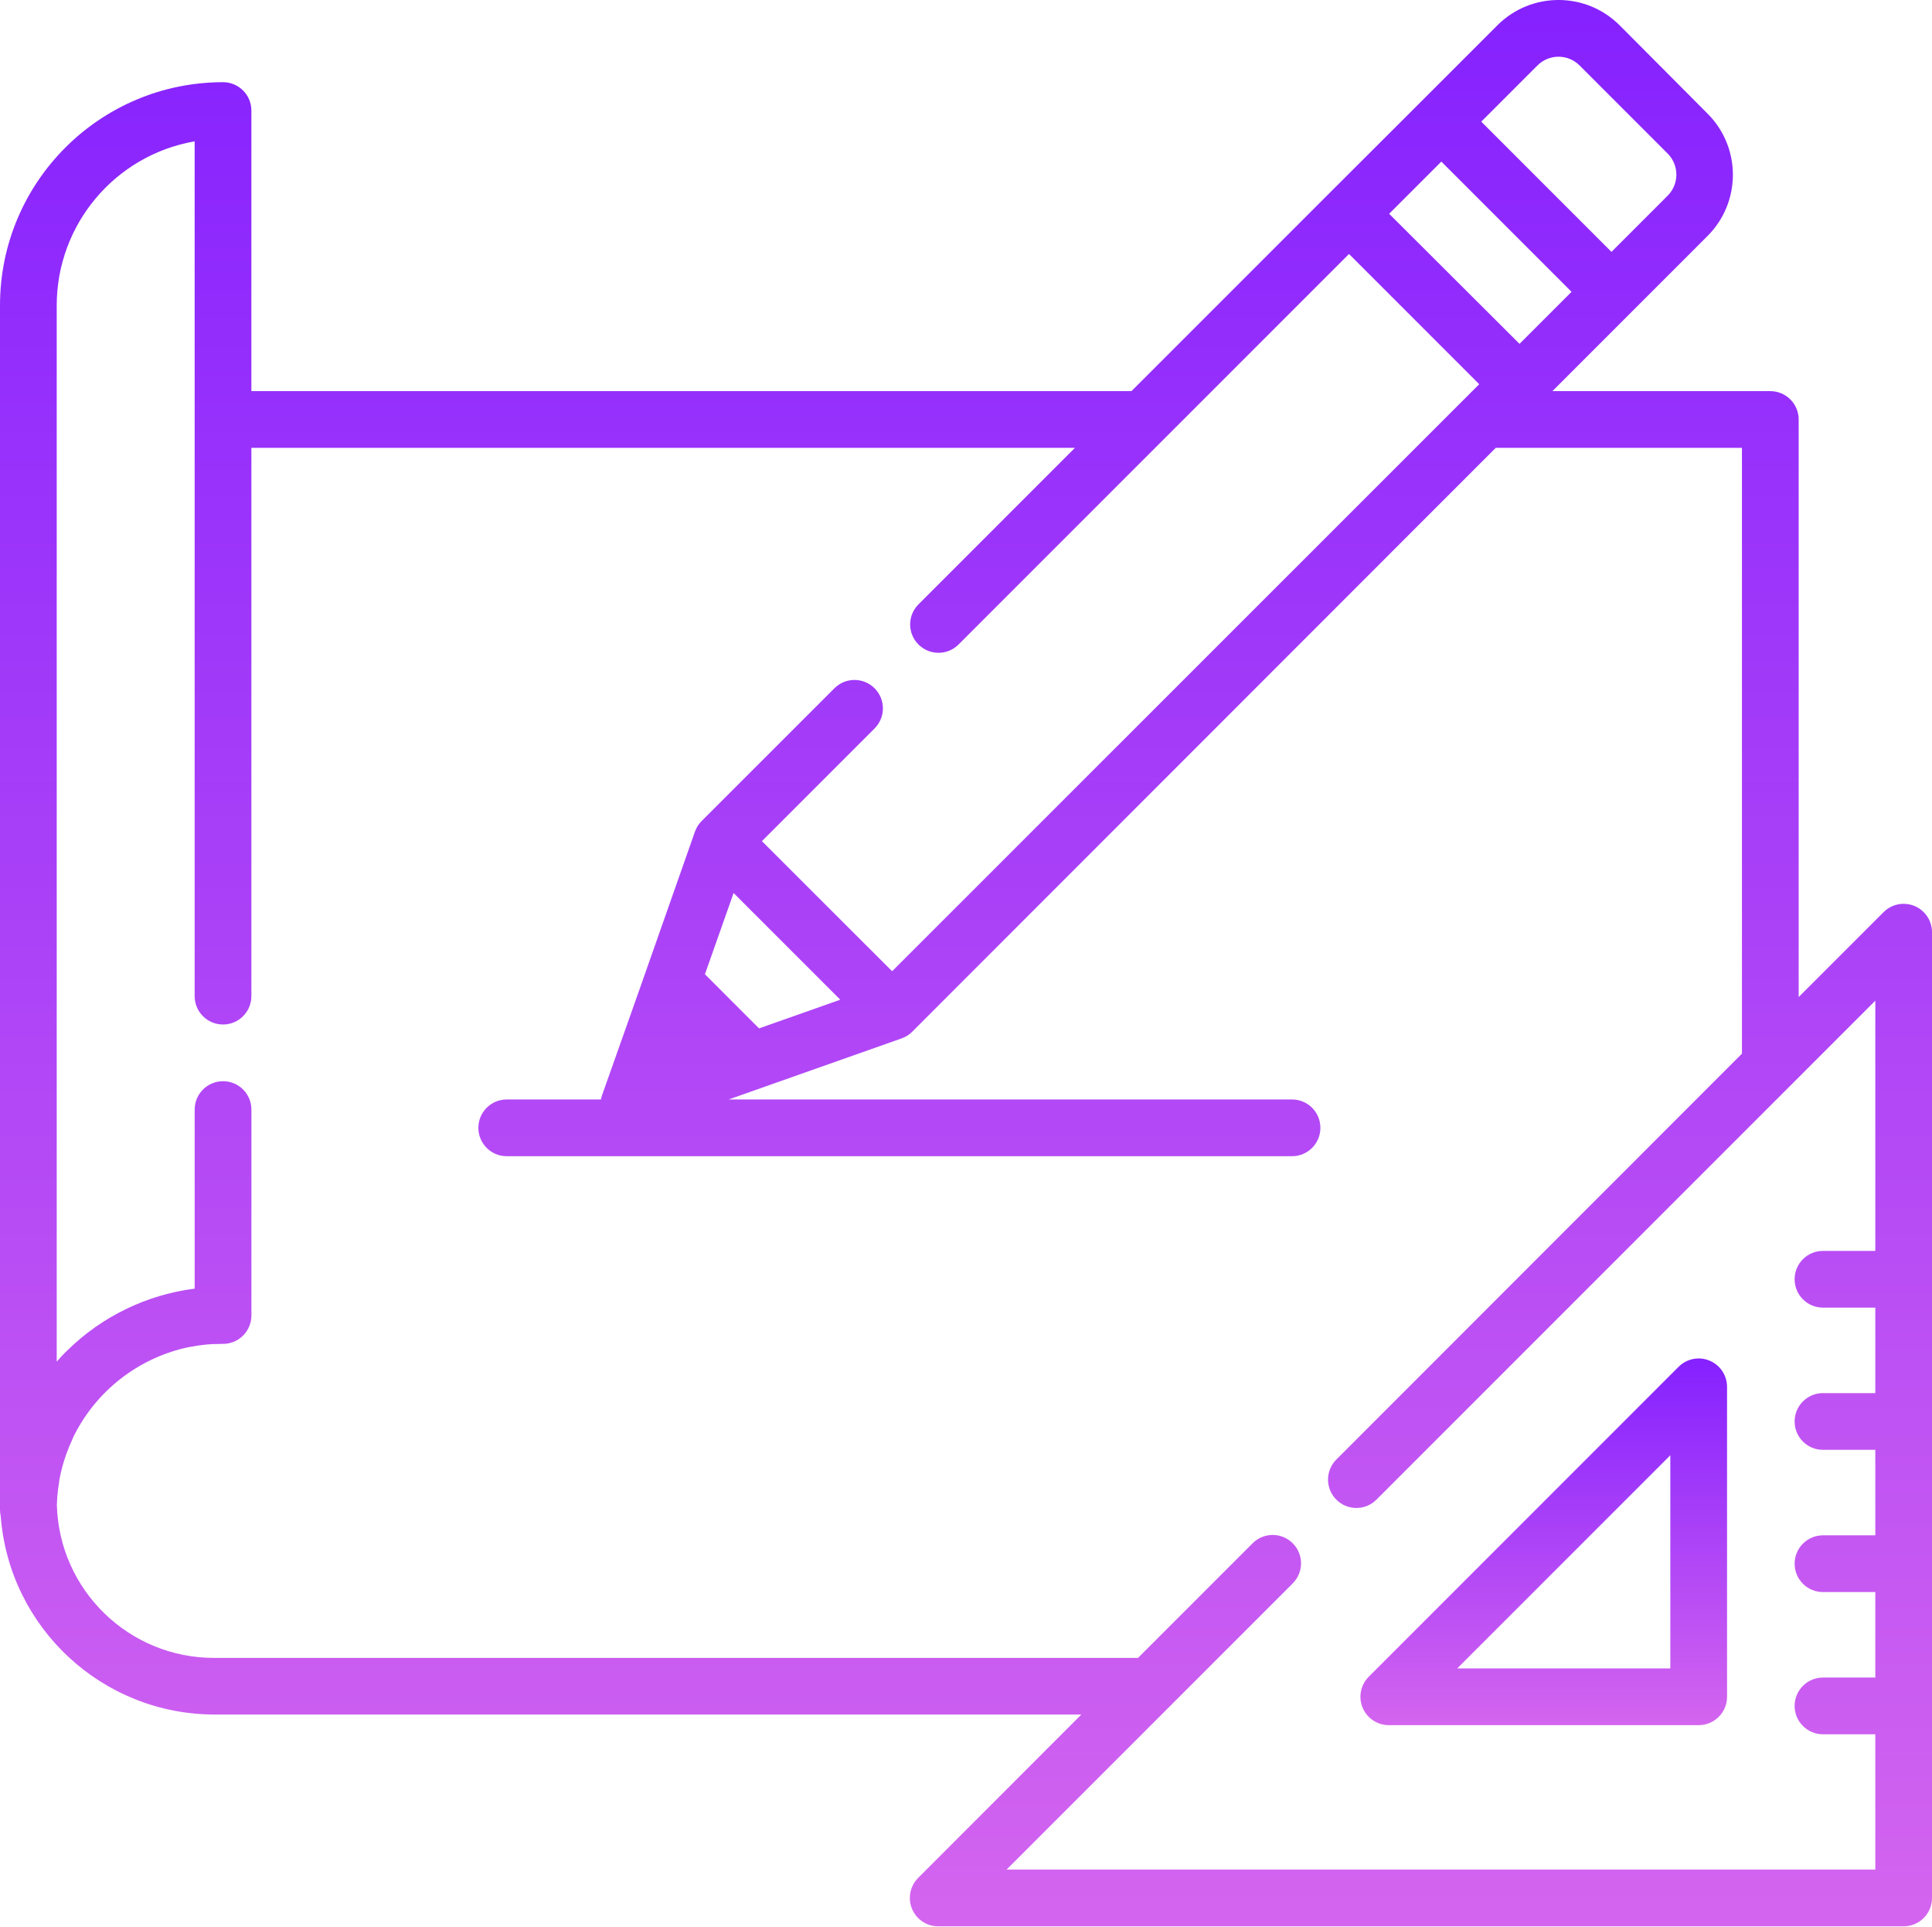
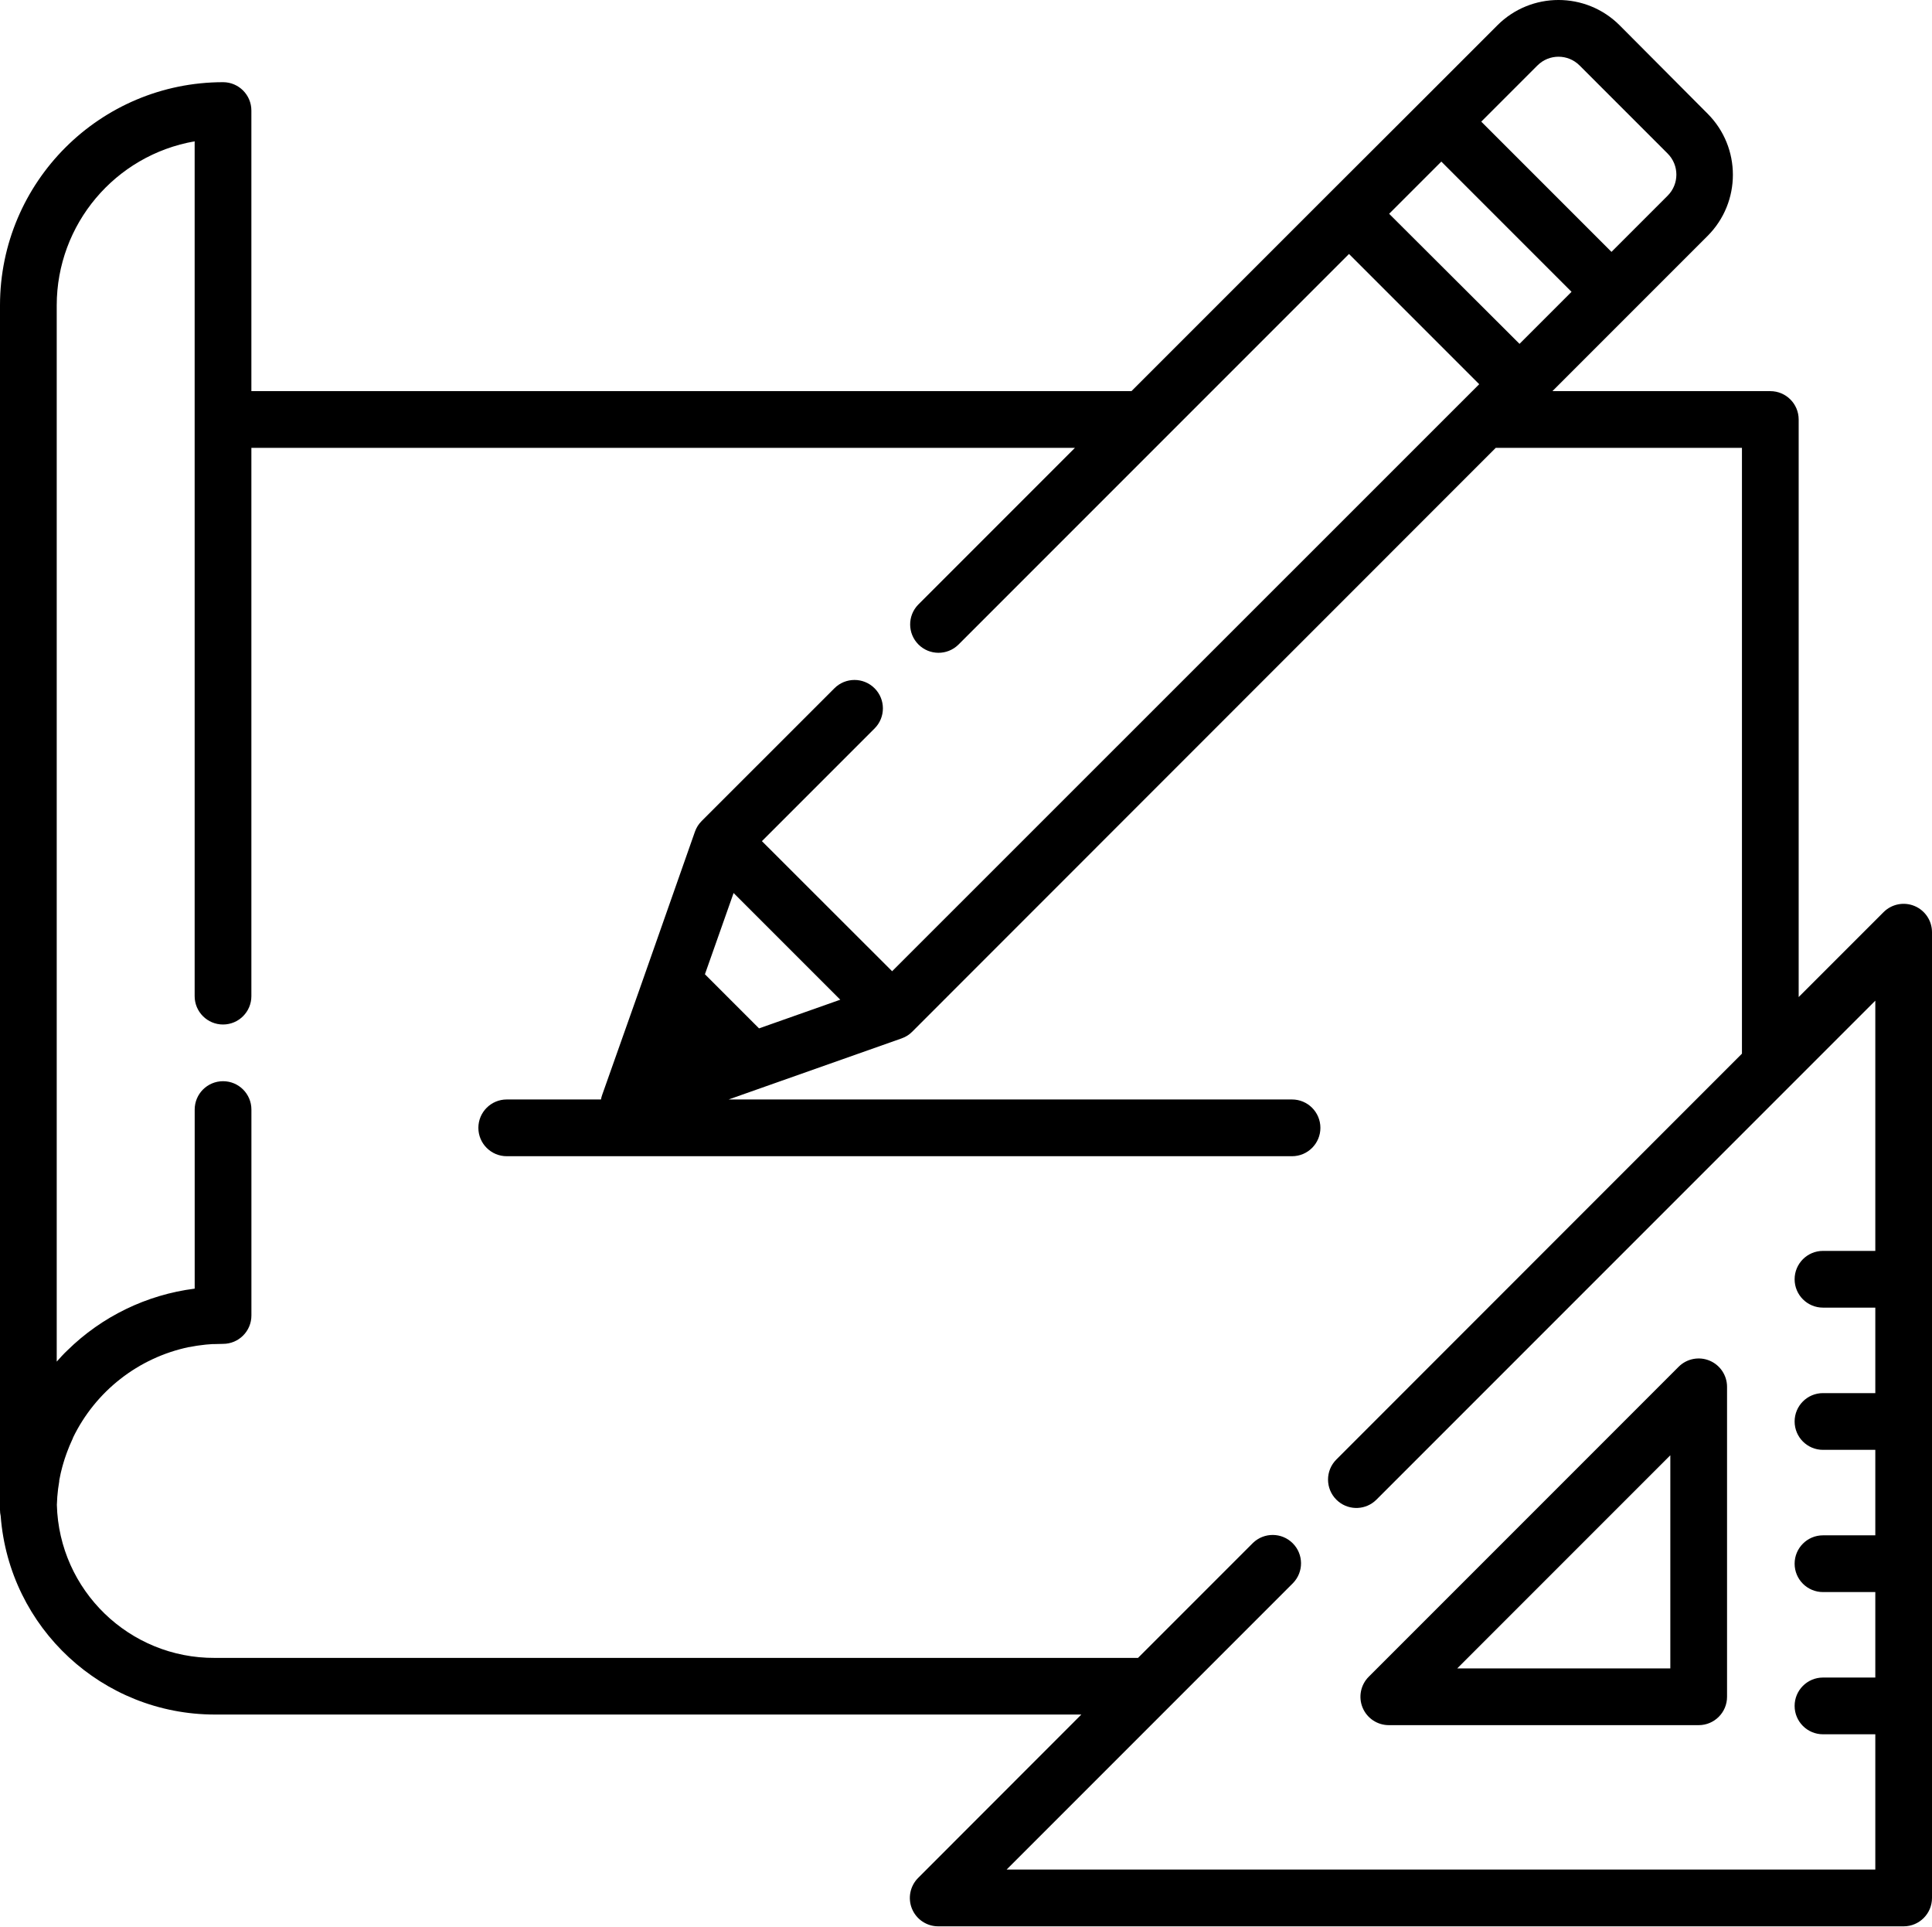
<svg xmlns="http://www.w3.org/2000/svg" width="56.267" height="56.087" viewBox="0 0 56.267 56.087">
  <defs>
    <linearGradient id="linear-gradient" x1="0.5" x2="0.5" y2="1" gradientUnits="objectBoundingBox">
-       <stop offset="0" stop-color="#8521FF" />
-       <stop offset="1" stop-color="#d465ef" />
+       <stop offset="0" stop-color="#000" />
+       <stop offset="1" stop-color="#000" />
    </linearGradient>
  </defs>
  <g id="https:_www.flaticon.com_free-icon_sketch_681662" data-name="https://www.flaticon.com/free-icon/sketch_681662" transform="translate(0)">
    <g id="Group_10" data-name="Group 10" transform="translate(39.62 39.555)">
      <g id="Group_9" data-name="Group 9">
        <path id="Path_2748" data-name="Path 2748" d="M370.685,360.812a.826.826,0,0,0-.9.179l-9.025,9.025a.826.826,0,0,0,.584,1.41h9.025a.826.826,0,0,0,.826-.826v-9.025A.826.826,0,0,0,370.685,360.812Zm-7.348,8.962,6.206-6.206v6.206Z" transform="translate(-360.517 -360.749)" fill="url(#linear-gradient)" />
      </g>
    </g>
    <g id="Group_12" data-name="Group 12" transform="translate(0 0)">
      <g id="Group_11" data-name="Group 11" transform="translate(0 0)">
        <path id="Path_2749" data-name="Path 2749" d="M55.757,27.2a.826.826,0,0,0-.9.179l-2.473,2.473V13.035a.826.826,0,0,0-.826-.826H45.212l2.3-2.3h0l2.219-2.219a2.519,2.519,0,0,0,0-3.561L47.17,1.557a2.519,2.519,0,0,0-3.561,0L41.388,3.778,38.7,6.461l-5.748,5.748H7.321V4.039A.826.826,0,0,0,6.5,3.213,6.5,6.5,0,0,0,0,9.709V44.786a.828.828,0,0,0,.02.177,6.255,6.255,0,0,0,6.237,5.78H31.493L26.74,55.5a.826.826,0,0,0,.584,1.41H55.441a.826.826,0,0,0,.826-.826V27.963A.826.826,0,0,0,55.757,27.2ZM44.777,2.725a.867.867,0,0,1,1.225,0l2.567,2.567a.867.867,0,0,1,0,1.225L46.932,8.154,43.14,4.362Zm-2.8,2.8,3.792,3.792-1.515,1.515L40.457,7.045ZM54.616,37.243H53.092a.826.826,0,0,0,0,1.652h1.524v2.489H53.092a.826.826,0,0,0,0,1.652h1.524v2.489H53.092a.826.826,0,0,0,0,1.652h1.524v2.489H53.092a.826.826,0,0,0,0,1.652h1.524v3.939h-25.3l8.342-8.342a.826.826,0,0,0-1.168-1.168l-3.347,3.347H6.256a4.578,4.578,0,0,1-4.6-4.456q.007-.235.036-.466v0q.014-.11.033-.218l0-.025q.017-.1.039-.193l.012-.053q.019-.081.041-.161c.008-.029.016-.058.025-.087s.025-.084.038-.125.027-.082.042-.123.02-.057.031-.086c.02-.054.041-.108.063-.161l.019-.046c.028-.066.058-.131.089-.2l0-.008a4.862,4.862,0,0,1,3.379-2.643l.013,0c.068-.014.137-.026.207-.037L5.765,40c.063-.01.126-.017.19-.024l.053-.006c.061-.006.123-.01.185-.014l.059,0q.121-.006.244-.006a.826.826,0,0,0,.826-.826V33.128a.826.826,0,0,0-1.652,0v5.214a6.451,6.451,0,0,0-3.71,1.8c-.107.1-.209.214-.308.325V9.709A4.852,4.852,0,0,1,5.669,4.935v24.89h0a.826.826,0,1,0,1.652,0h0V13.861H31.305L26.74,18.427a.826.826,0,0,0,1.168,1.168l5.975-5.975h0l5.405-5.405,3.792,3.792-.445.445h0L25.982,29.1,22.19,25.312l3.282-3.282A.826.826,0,1,0,24.3,20.862l-3.867,3.866a.829.829,0,0,0-.058.065l-.017.023c-.012.015-.023.031-.034.047l-.017.029c-.009.015-.018.031-.026.047l-.015.032c-.007.016-.014.033-.02.049l-.007.017L18.635,29.6l-1.1,3.108a.835.835,0,0,0-.033.126H14.758a.826.826,0,1,0,0,1.652H37.629a.826.826,0,1,0,0-1.652H21.22l5.037-1.778.012-.005.058-.024.023-.01c.02-.01.039-.021.058-.032l.019-.011c.02-.013.039-.027.058-.041l.014-.011a.83.83,0,0,0,.067-.06L43.561,13.861h7.171V31.5L38.919,43.318a.826.826,0,0,0,0,1.168.843.843,0,0,0,.063.057.825.825,0,0,0,1.105-.057h0L54.616,29.957ZM24.472,29.929l-2.366.835L20.53,29.188l.835-2.366Z" transform="translate(0 -0.82)" fill="url(#linear-gradient)" />
      </g>
    </g>
  </g>
</svg>
